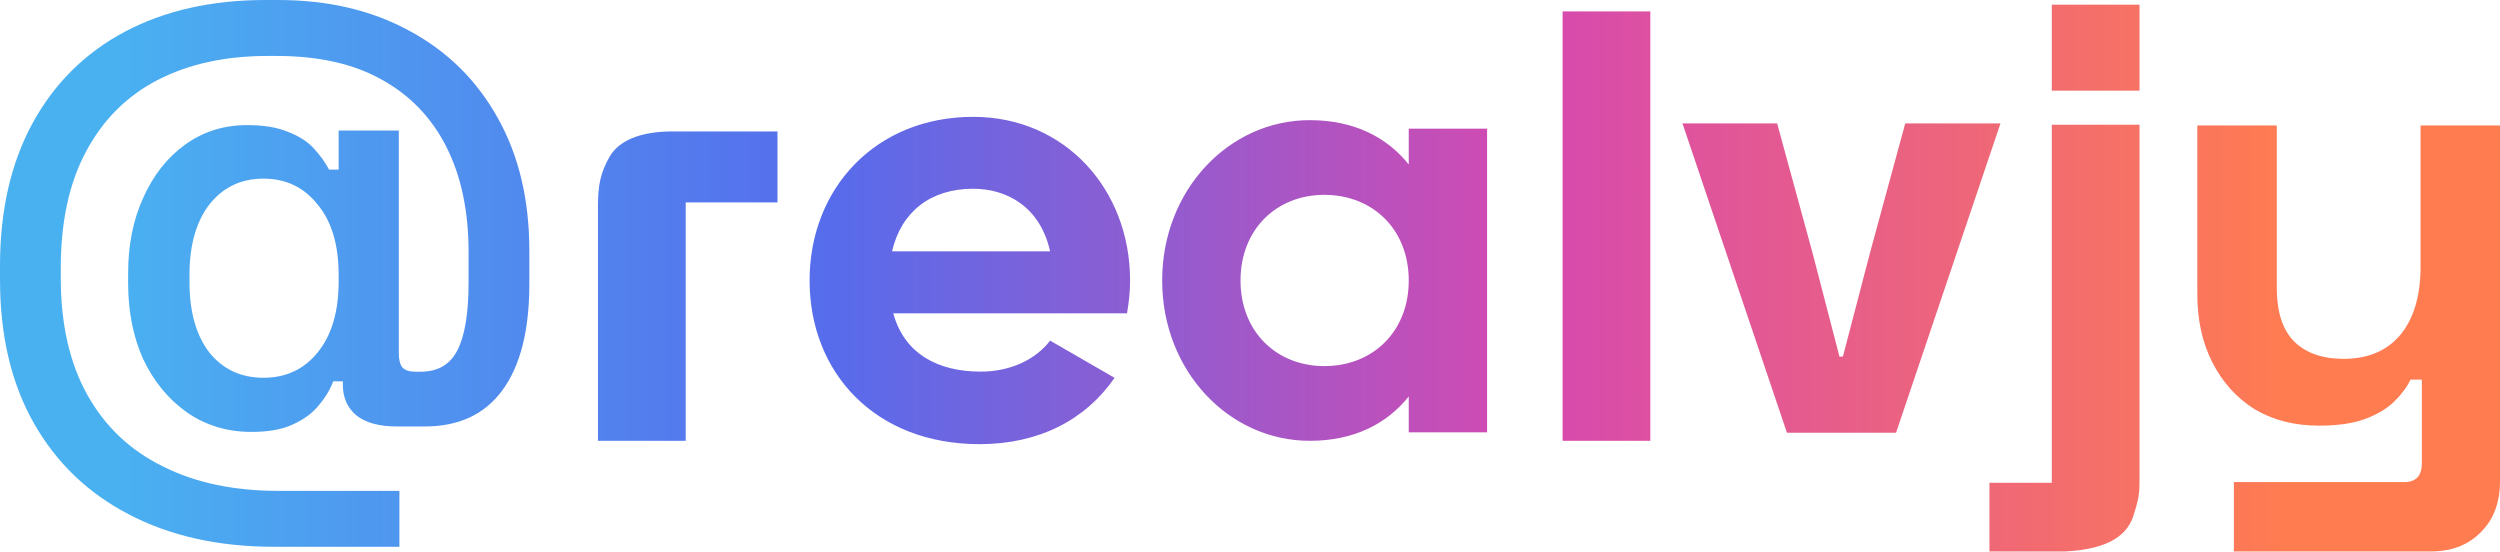
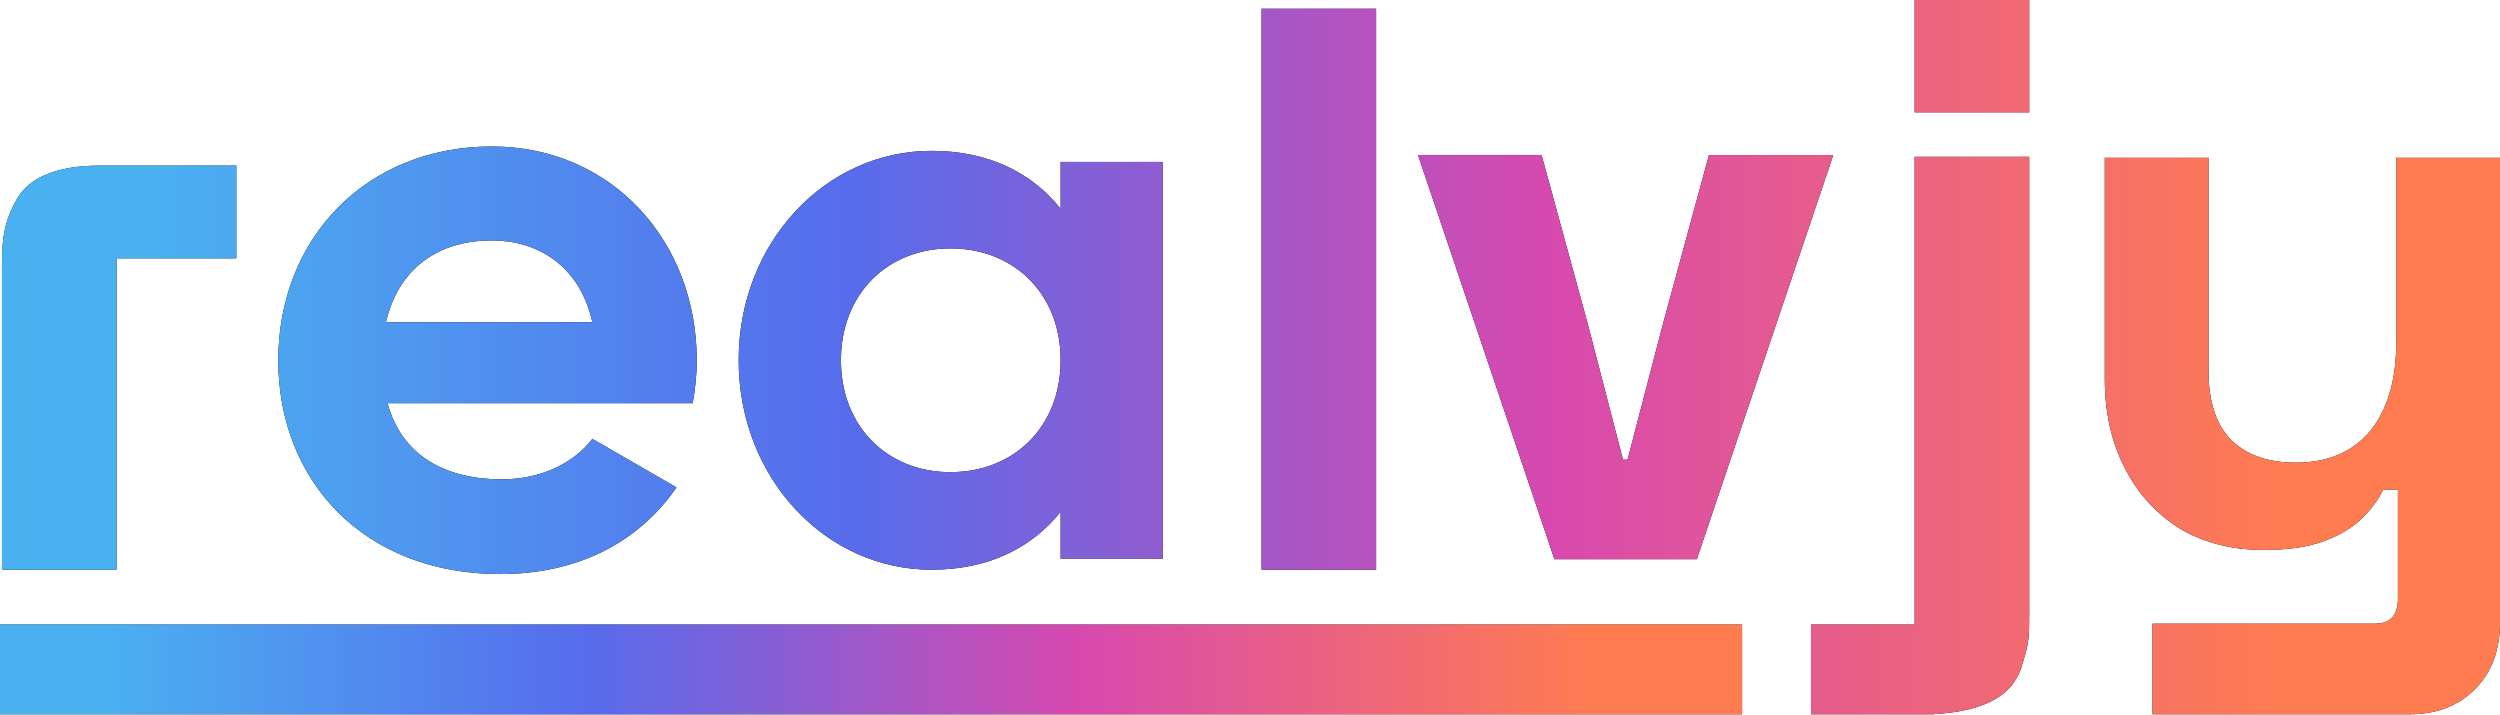
- <svg xmlns="http://www.w3.org/2000/svg" width="68" height="15" viewBox="0 0 68 15" fill="none">
-   <path fill-rule="evenodd" clip-rule="evenodd" d="M3.501 13.989C4.625 14.578 5.945 14.873 7.461 14.873H10.864V13.351H7.559C6.348 13.351 5.301 13.127 4.418 12.68C3.534 12.244 2.852 11.595 2.372 10.733C1.892 9.871 1.653 8.813 1.653 7.559V7.297C1.653 6.032 1.882 4.974 2.34 4.123C2.798 3.261 3.447 2.612 4.287 2.176C5.137 1.74 6.13 1.522 7.264 1.522H7.526C8.661 1.522 9.61 1.734 10.373 2.16C11.148 2.585 11.737 3.196 12.14 3.992C12.544 4.788 12.745 5.743 12.745 6.855V7.69C12.745 8.53 12.642 9.146 12.435 9.539C12.238 9.92 11.906 10.111 11.437 10.111H11.306C11.142 10.111 11.022 10.073 10.946 9.997C10.88 9.91 10.848 9.784 10.848 9.621V3.55H9.211V4.614H8.95C8.841 4.407 8.699 4.21 8.524 4.025C8.35 3.839 8.115 3.692 7.821 3.583C7.537 3.463 7.172 3.403 6.725 3.403C6.081 3.403 5.514 3.583 5.023 3.943C4.543 4.292 4.167 4.772 3.894 5.383C3.621 5.983 3.485 6.665 3.485 7.428V7.706C3.485 8.47 3.621 9.157 3.894 9.768C4.178 10.368 4.57 10.848 5.072 11.208C5.585 11.568 6.174 11.748 6.839 11.748C7.297 11.748 7.668 11.682 7.952 11.551C8.246 11.42 8.481 11.251 8.655 11.044C8.841 10.826 8.977 10.602 9.064 10.373H9.326V10.471C9.326 10.82 9.451 11.098 9.702 11.306C9.953 11.502 10.319 11.6 10.799 11.6H11.551C12.478 11.6 13.182 11.273 13.662 10.619C14.153 9.953 14.398 8.988 14.398 7.723V6.823C14.398 5.437 14.114 4.238 13.547 3.223C12.98 2.198 12.184 1.407 11.159 0.851C10.133 0.284 8.933 0 7.559 0H7.215C5.754 0 4.478 0.289 3.387 0.867C2.307 1.445 1.473 2.274 0.884 3.354C0.295 4.434 0 5.726 0 7.232V7.608C0 9.124 0.305 10.422 0.916 11.502C1.527 12.582 2.389 13.411 3.501 13.989ZM8.639 9.588C8.268 10.046 7.777 10.275 7.166 10.275C6.555 10.275 6.065 10.046 5.694 9.588C5.334 9.119 5.154 8.481 5.154 7.674V7.477C5.154 6.67 5.334 6.032 5.694 5.563C6.065 5.094 6.555 4.859 7.166 4.859C7.777 4.859 8.268 5.094 8.639 5.563C9.021 6.021 9.211 6.659 9.211 7.477V7.657C9.211 8.475 9.021 9.119 8.639 9.588ZM58.195 2.467H55.809V0.127H58.195V2.467ZM54.113 13.132H55.809L55.809 3.393H58.195L58.195 12.975C58.195 13.352 58.195 13.509 58.053 13.948C57.897 14.545 57.379 14.937 56.17 15H54.113V13.132ZM44.889 11.99V0.31H42.503V11.99H44.889ZM30.654 8.523H24.297C24.601 9.636 25.528 10.108 26.675 10.108C27.518 10.108 28.192 9.754 28.563 9.265L30.317 10.277C29.524 11.423 28.26 12.081 26.641 12.081C23.808 12.081 22.021 10.142 22.021 7.629C22.021 5.117 23.825 3.178 26.472 3.178C28.968 3.178 30.738 5.151 30.738 7.629C30.738 7.95 30.705 8.236 30.654 8.523ZM26.472 5.134C25.309 5.134 24.516 5.758 24.263 6.837H28.563C28.293 5.623 27.383 5.134 26.472 5.134ZM18.29 3.575C17.411 3.575 16.83 3.827 16.579 4.266C16.328 4.706 16.265 5.051 16.265 5.601V11.99H18.651V5.506H21.148V3.575H18.29ZM48.605 11.771H51.572L54.413 3.356H51.823L50.865 6.873L50.127 9.699H50.033L49.295 6.857L48.338 3.356H45.763L48.605 11.771ZM38.318 4.474V3.5H40.449V11.759H38.318V10.784C37.723 11.528 36.831 11.99 35.625 11.99C33.428 11.99 31.611 10.091 31.611 7.629C31.611 5.168 33.428 3.268 35.625 3.268C36.831 3.268 37.723 3.731 38.318 4.474ZM33.742 7.629C33.742 9.017 34.717 9.958 36.022 9.958C37.343 9.958 38.318 9.017 38.318 7.629C38.318 6.242 37.343 5.3 36.022 5.3C34.717 5.3 33.742 6.242 33.742 7.629ZM60.762 15V13.113H65.394C65.714 13.113 65.874 12.942 65.874 12.599V10.326H65.565C65.474 10.521 65.331 10.715 65.136 10.909C64.942 11.104 64.679 11.264 64.347 11.39C64.016 11.515 63.592 11.578 63.078 11.578C62.415 11.578 61.831 11.43 61.328 11.132C60.837 10.824 60.453 10.4 60.179 9.863C59.905 9.326 59.767 8.708 59.767 8.011V3.413H61.929V7.839C61.929 8.479 62.083 8.96 62.392 9.28C62.712 9.6 63.164 9.76 63.747 9.76C64.41 9.76 64.925 9.543 65.29 9.108C65.656 8.662 65.839 8.045 65.839 7.256V3.413H68.001V13.079C68.001 13.662 67.829 14.125 67.486 14.468C67.143 14.823 66.686 15 66.114 15H60.762Z" fill="url(#paint0_linear_1715_544)" />
+ <svg xmlns="http://www.w3.org/2000/svg" width="112" height="32" viewBox="0 0 112 32" fill="none">
+   <path fill-rule="evenodd" clip-rule="evenodd" d="M85.777 5.033H90.909V0H85.777V5.033ZM85.777 27.98H81.131V32H86.553C89.153 31.864 90.267 31.02 90.605 29.736C90.909 28.791 90.909 28.453 90.909 27.642L90.909 7.026H85.777L85.777 27.98ZM61.65 0.392V25.523H56.518V0.392H61.65ZM17.361 18.063H31.033C31.142 17.447 31.215 16.83 31.215 16.14C31.215 10.807 27.407 6.562 22.04 6.562C16.346 6.562 12.466 10.735 12.466 16.14C12.466 21.546 16.31 25.718 22.402 25.718C25.884 25.718 28.604 24.303 30.308 21.836L26.537 19.66C25.739 20.712 24.288 21.474 22.475 21.474C20.009 21.474 18.014 20.458 17.361 18.063ZM17.289 14.435C17.833 12.113 19.537 10.771 22.04 10.771C23.998 10.771 25.956 11.823 26.537 14.435H17.289ZM0.763 8.905C1.303 7.959 2.553 7.419 4.443 7.419H10.588V11.574H5.22V25.524H0.088V11.776C0.088 10.594 0.223 9.851 0.763 8.905ZM76.019 25.052H69.638L63.527 6.948H69.064L71.124 14.48L72.71 20.594H72.913L74.5 14.514L76.56 6.948H82.131L76.019 25.052ZM47.516 7.255V9.352C46.237 7.753 44.318 6.758 41.725 6.758C37 6.758 33.092 10.845 33.092 16.14C33.092 21.436 37 25.523 41.725 25.523C44.318 25.523 46.237 24.528 47.516 22.929V25.026H52.098V7.255H47.516ZM42.577 21.152C39.771 21.152 37.675 19.126 37.675 16.14C37.675 13.155 39.771 11.129 42.577 11.129C45.419 11.129 47.516 13.155 47.516 16.14C47.516 19.126 45.419 21.152 42.577 21.152ZM96.433 27.94V32H107.943C109.172 32 110.156 31.618 110.894 30.855C111.632 30.117 112.001 29.121 112.001 27.866V7.069H107.352V15.337C107.352 17.035 106.959 18.364 106.172 19.323C105.385 20.258 104.278 20.726 102.852 20.726C101.598 20.726 100.626 20.381 99.938 19.692C99.273 19.003 98.941 17.97 98.941 16.592V7.069H94.293V16.961C94.293 18.462 94.588 19.791 95.179 20.947C95.769 22.103 96.593 23.014 97.65 23.678C98.732 24.318 99.987 24.638 101.413 24.638C102.52 24.638 103.43 24.502 104.143 24.232C104.856 23.961 105.422 23.617 105.84 23.198C106.258 22.78 106.565 22.362 106.762 21.944H107.426V26.833C107.426 27.571 107.082 27.94 106.393 27.94H96.433Z" fill="black" />
+   <path fill-rule="evenodd" clip-rule="evenodd" d="M85.777 5.033H90.909V0H85.777V5.033ZM85.777 27.98H81.131V32H86.553C89.153 31.864 90.267 31.02 90.605 29.736C90.909 28.791 90.909 28.453 90.909 27.642L90.909 7.026H85.777L85.777 27.98ZM61.65 0.392V25.523H56.518V0.392H61.65ZM17.361 18.063H31.033C31.142 17.447 31.215 16.83 31.215 16.14C31.215 10.807 27.407 6.562 22.04 6.562C16.346 6.562 12.466 10.735 12.466 16.14C12.466 21.546 16.31 25.718 22.402 25.718C25.884 25.718 28.604 24.303 30.308 21.836L26.537 19.66C25.739 20.712 24.288 21.474 22.475 21.474C20.009 21.474 18.014 20.458 17.361 18.063ZM17.289 14.435C17.833 12.113 19.537 10.771 22.04 10.771C23.998 10.771 25.956 11.823 26.537 14.435H17.289ZM0.763 8.905C1.303 7.959 2.553 7.419 4.443 7.419H10.588V11.574H5.22V25.524H0.088V11.776C0.088 10.594 0.223 9.851 0.763 8.905ZM76.019 25.052H69.638L63.527 6.948H69.064L71.124 14.48L72.71 20.594H72.913L74.5 14.514L76.56 6.948H82.131L76.019 25.052ZM47.516 7.255V9.352C46.237 7.753 44.318 6.758 41.725 6.758C37 6.758 33.092 10.845 33.092 16.14C33.092 21.436 37 25.523 41.725 25.523C44.318 25.523 46.237 24.528 47.516 22.929V25.026H52.098V7.255H47.516ZM42.577 21.152C39.771 21.152 37.675 19.126 37.675 16.14C37.675 13.155 39.771 11.129 42.577 11.129C45.419 11.129 47.516 13.155 47.516 16.14C47.516 19.126 45.419 21.152 42.577 21.152ZM96.433 27.94V32H107.943C109.172 32 110.156 31.618 110.894 30.855C111.632 30.117 112.001 29.121 112.001 27.866V7.069H107.352V15.337C107.352 17.035 106.959 18.364 106.172 19.323C105.385 20.258 104.278 20.726 102.852 20.726C101.598 20.726 100.626 20.381 99.938 19.692C99.273 19.003 98.941 17.97 98.941 16.592V7.069H94.293V16.961C94.293 18.462 94.588 19.791 95.179 20.947C95.769 22.103 96.593 23.014 97.65 23.678C98.732 24.318 99.987 24.638 101.413 24.638C102.52 24.638 103.43 24.502 104.143 24.232C104.856 23.961 105.422 23.617 105.84 23.198C106.258 22.78 106.565 22.362 106.762 21.944H107.426V26.833C107.426 27.571 107.082 27.94 106.393 27.94H96.433Z" fill="url(#paint0_linear_1725_911)" />
+   <path d="M0 27.98V32H78.046V27.98H0Z" fill="black" />
+   <path d="M0 27.98V32H78.046V27.98H0Z" fill="url(#paint1_linear_1725_911)" />
  <defs>
-     <linearGradient id="paint0_linear_1715_544" x1="3.124" y1="2.054" x2="62.227" y2="2.054" gradientUnits="userSpaceOnUse">
+     <linearGradient id="paint0_linear_1725_911" x1="6.478" y1="4.381" x2="102.167" y2="4.381" gradientUnits="userSpaceOnUse">
+       <stop stop-color="#4AB1F1" />
+       <stop offset="0.328" stop-color="#566CEC" />
+       <stop offset="0.656" stop-color="#D749AF" />
+       <stop offset="1" stop-color="#FF7C51" />
+     </linearGradient>
+     <linearGradient id="paint1_linear_1725_911" x1="4.456" y1="28.531" x2="71.189" y2="28.531" gradientUnits="userSpaceOnUse">
      <stop stop-color="#4AB1F1" />
      <stop offset="0.328" stop-color="#566CEC" />
      <stop offset="0.656" stop-color="#D749AF" />
      <stop offset="1" stop-color="#FF7C51" />
    </linearGradient>
  </defs>
</svg>
